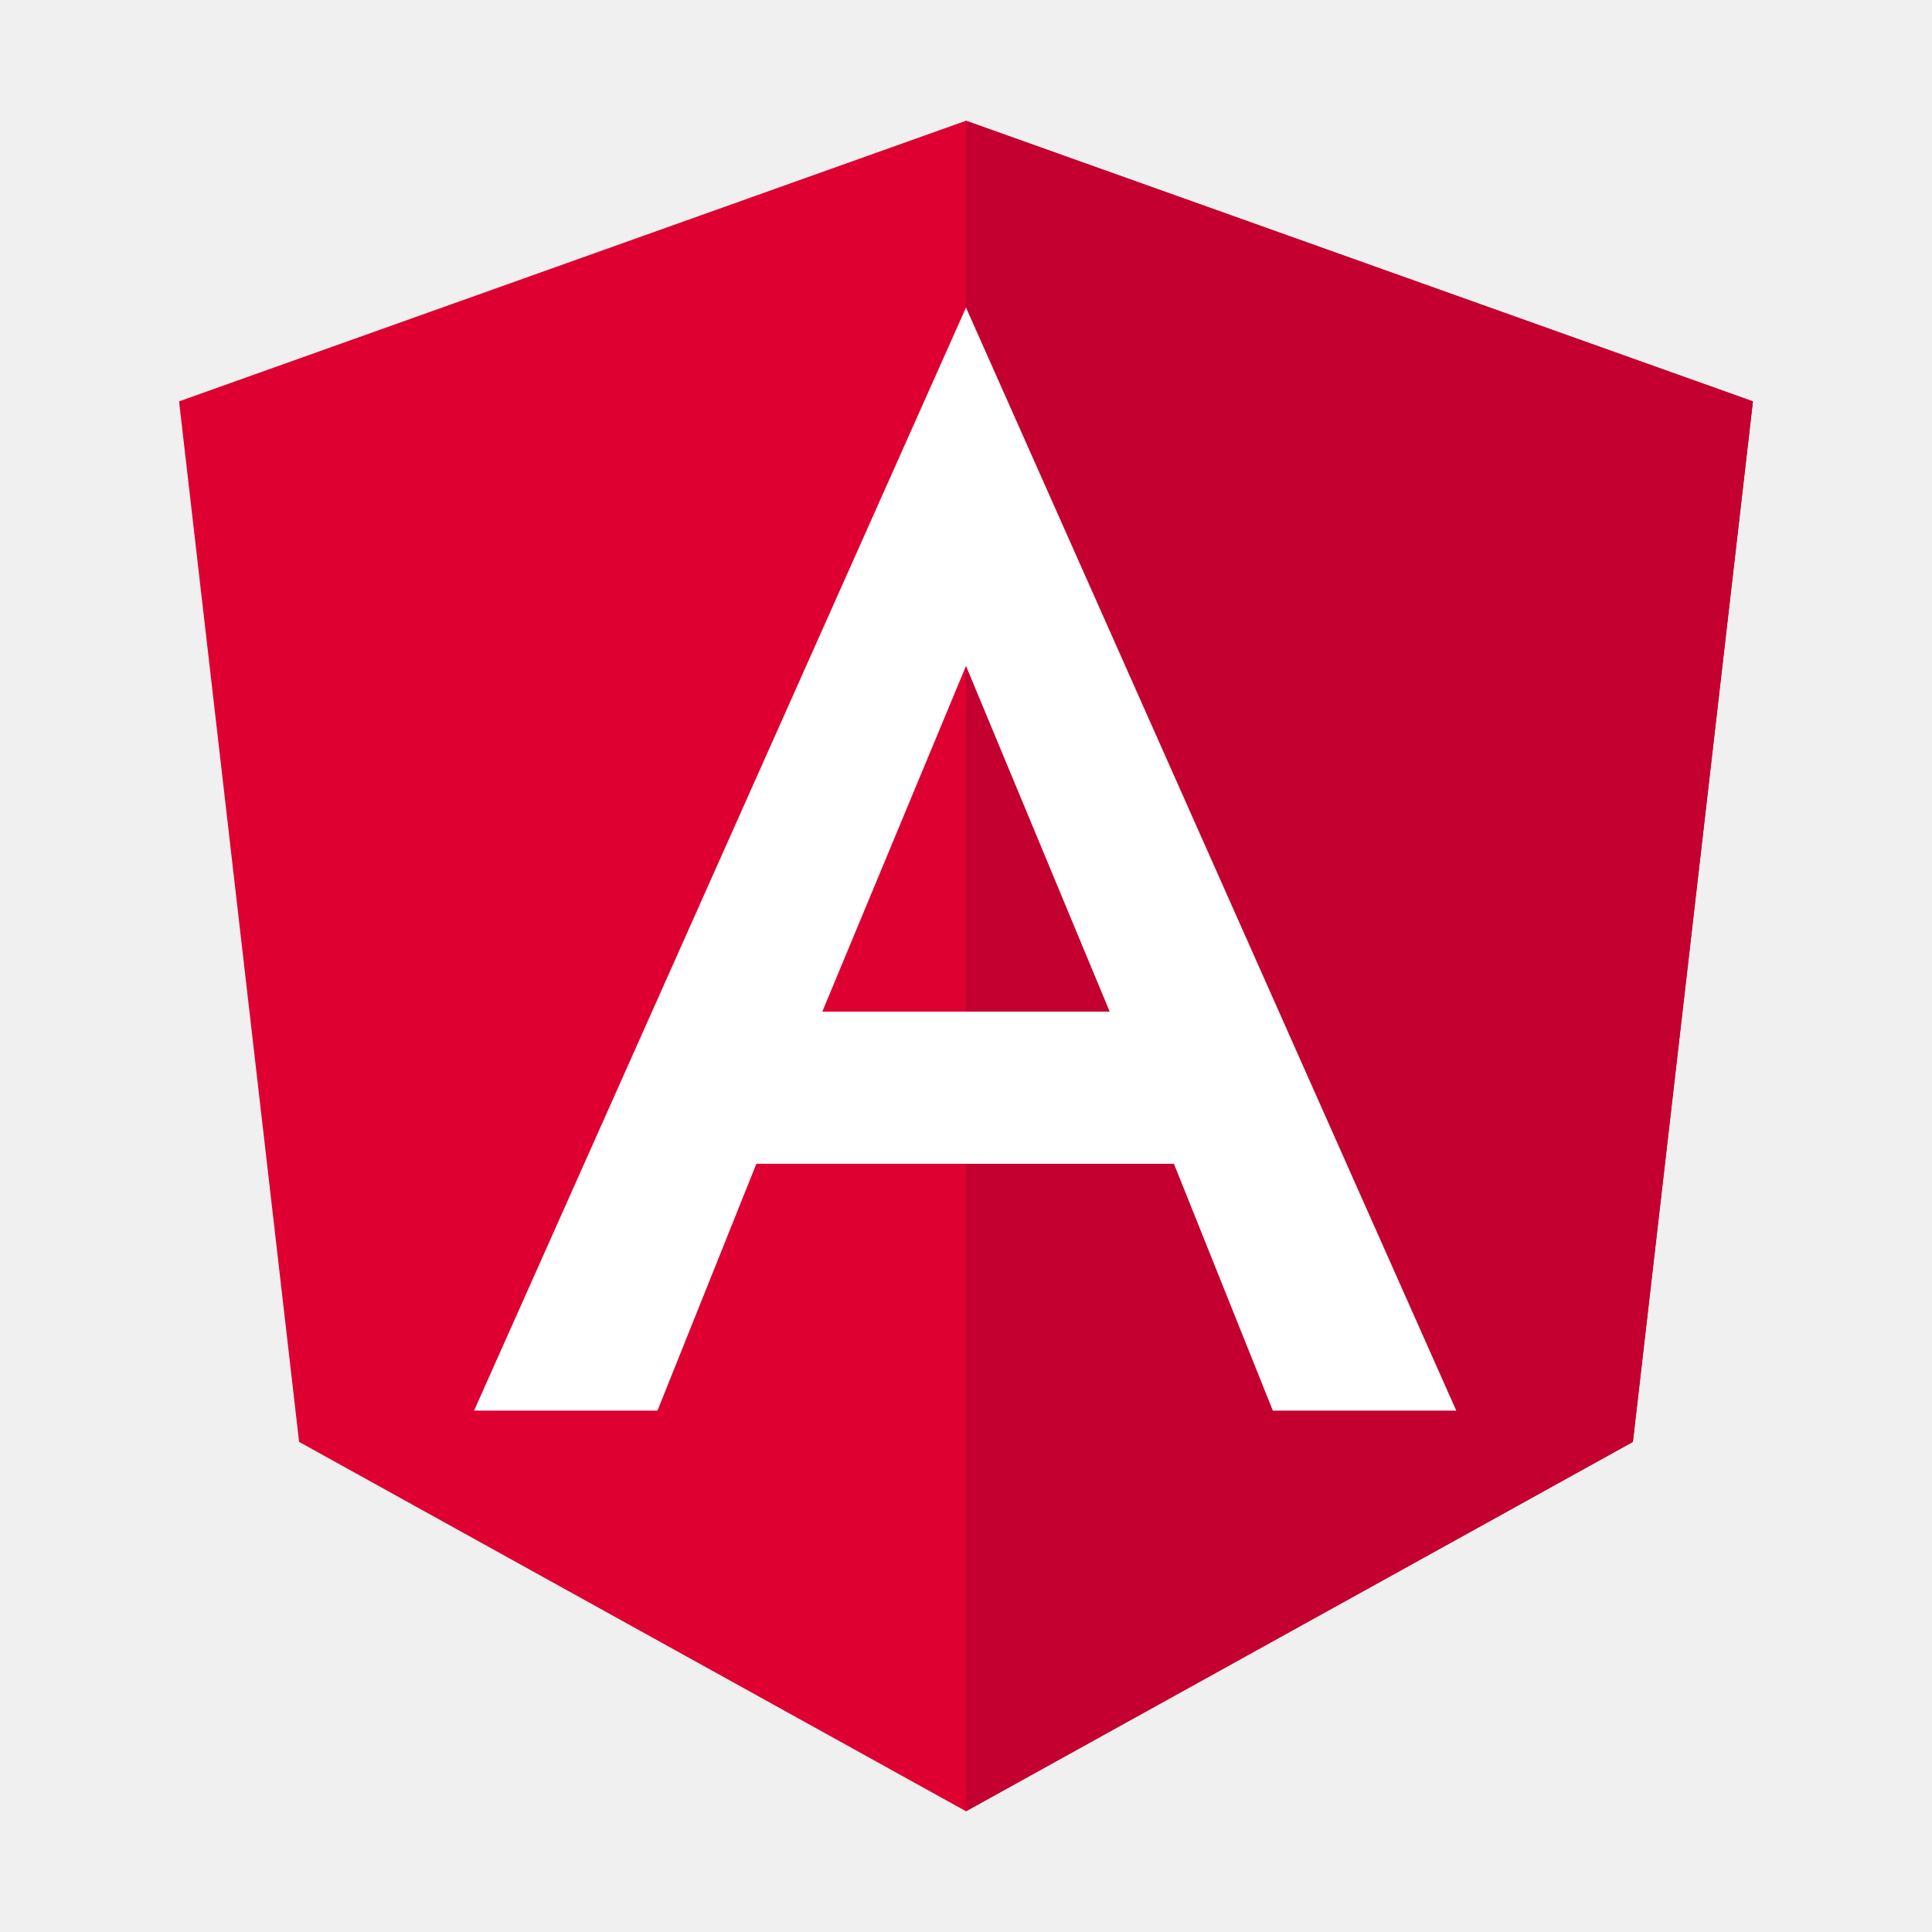
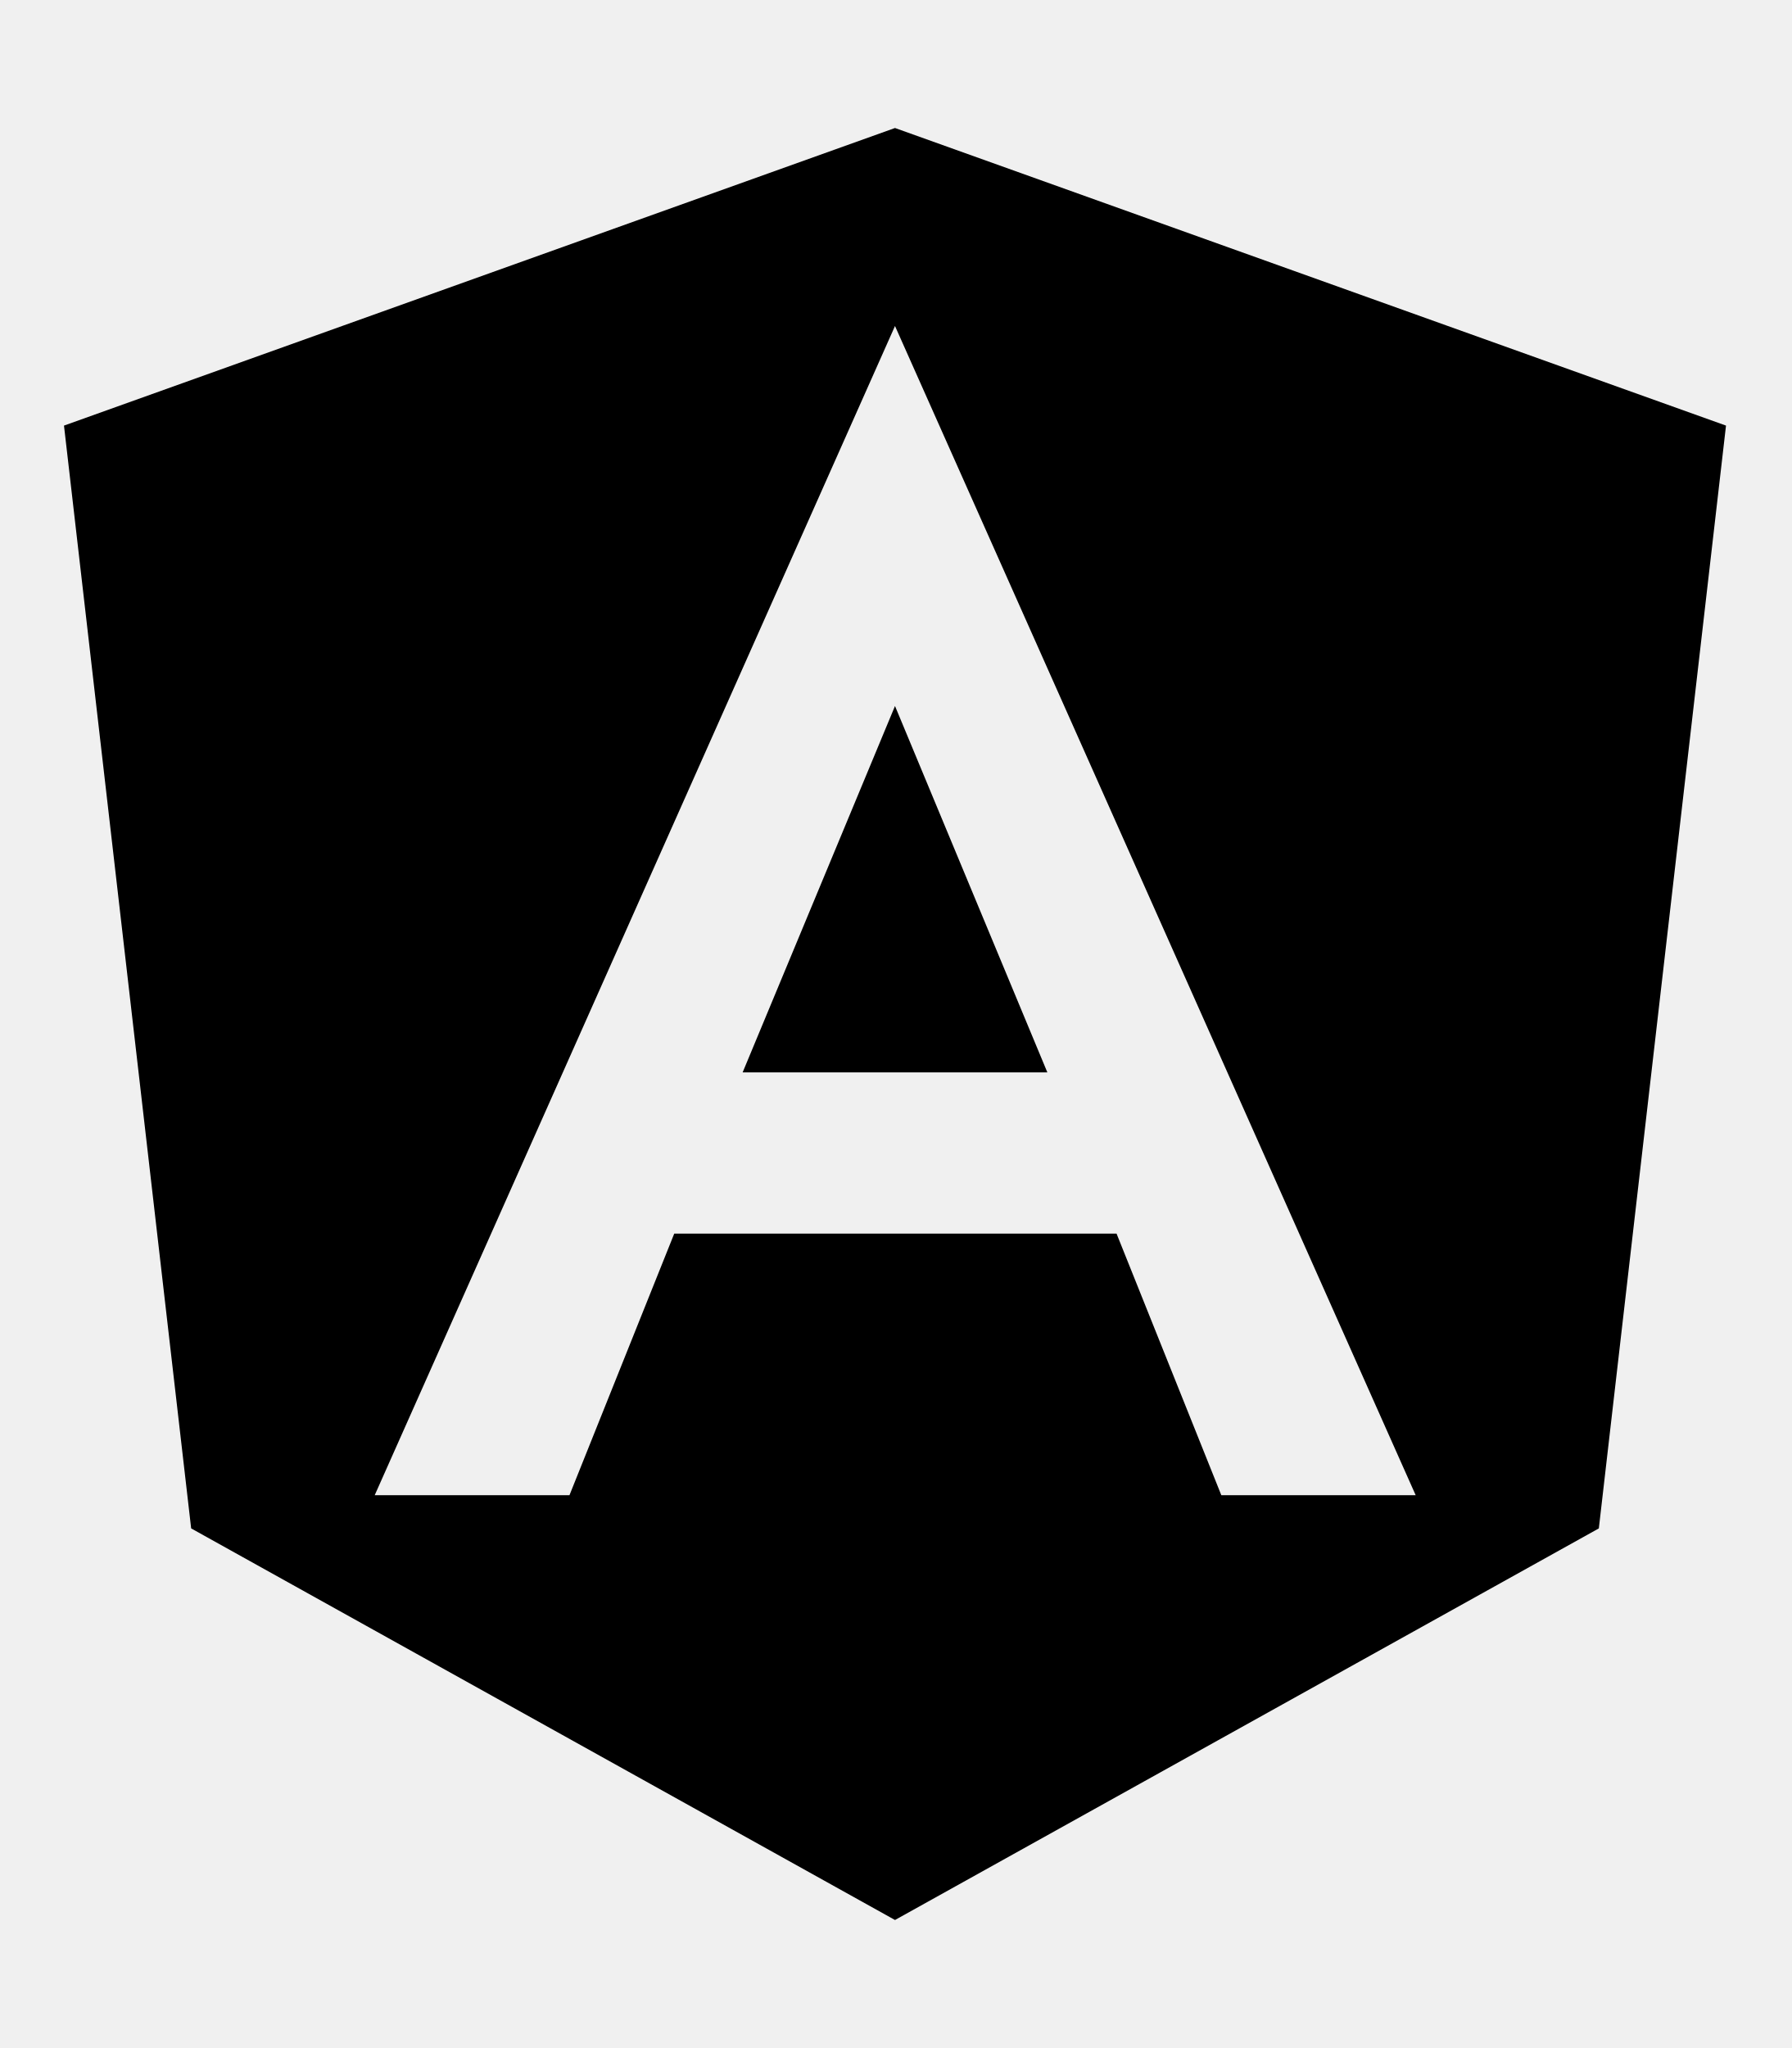
- <svg xmlns="http://www.w3.org/2000/svg" viewBox="0 0 32 32">
-   <polygon points="16 2 16 2 16 2 2.966 6.648 4.954 23.882 16 30 16 30 16 30 27.046 23.882 29.034 6.648 16 2" style="fill:#dd0031" />
-   <polygon points="16 2 16 5.108 16 5.094 16 19.276 16 19.276 16 30 16 30 27.046 23.882 29.034 6.648 16 2" style="fill:#c3002f" />
-   <path d="M16,5.094,7.852,23.364H10.89l1.638-4.088h6.916l1.638,4.088H24.12L16,5.094Zm2.38,11.662H13.62L16,11.03Z" style="fill:#fff" />
+ <svg xmlns="http://www.w3.org/2000/svg" viewBox="0 0 448 512">
+   <path d="M185.7 268.1h76.2l-38.1-91.6-38.1 91.6zM223.8 32L16 106.4l31.8 275.7 176 97.9 176-97.9 31.8-275.7zM354 373.8h-48.6l-26.2-65.4H168.6l-26.2 65.4H93.7L223.8 81.5z" />
</svg>
